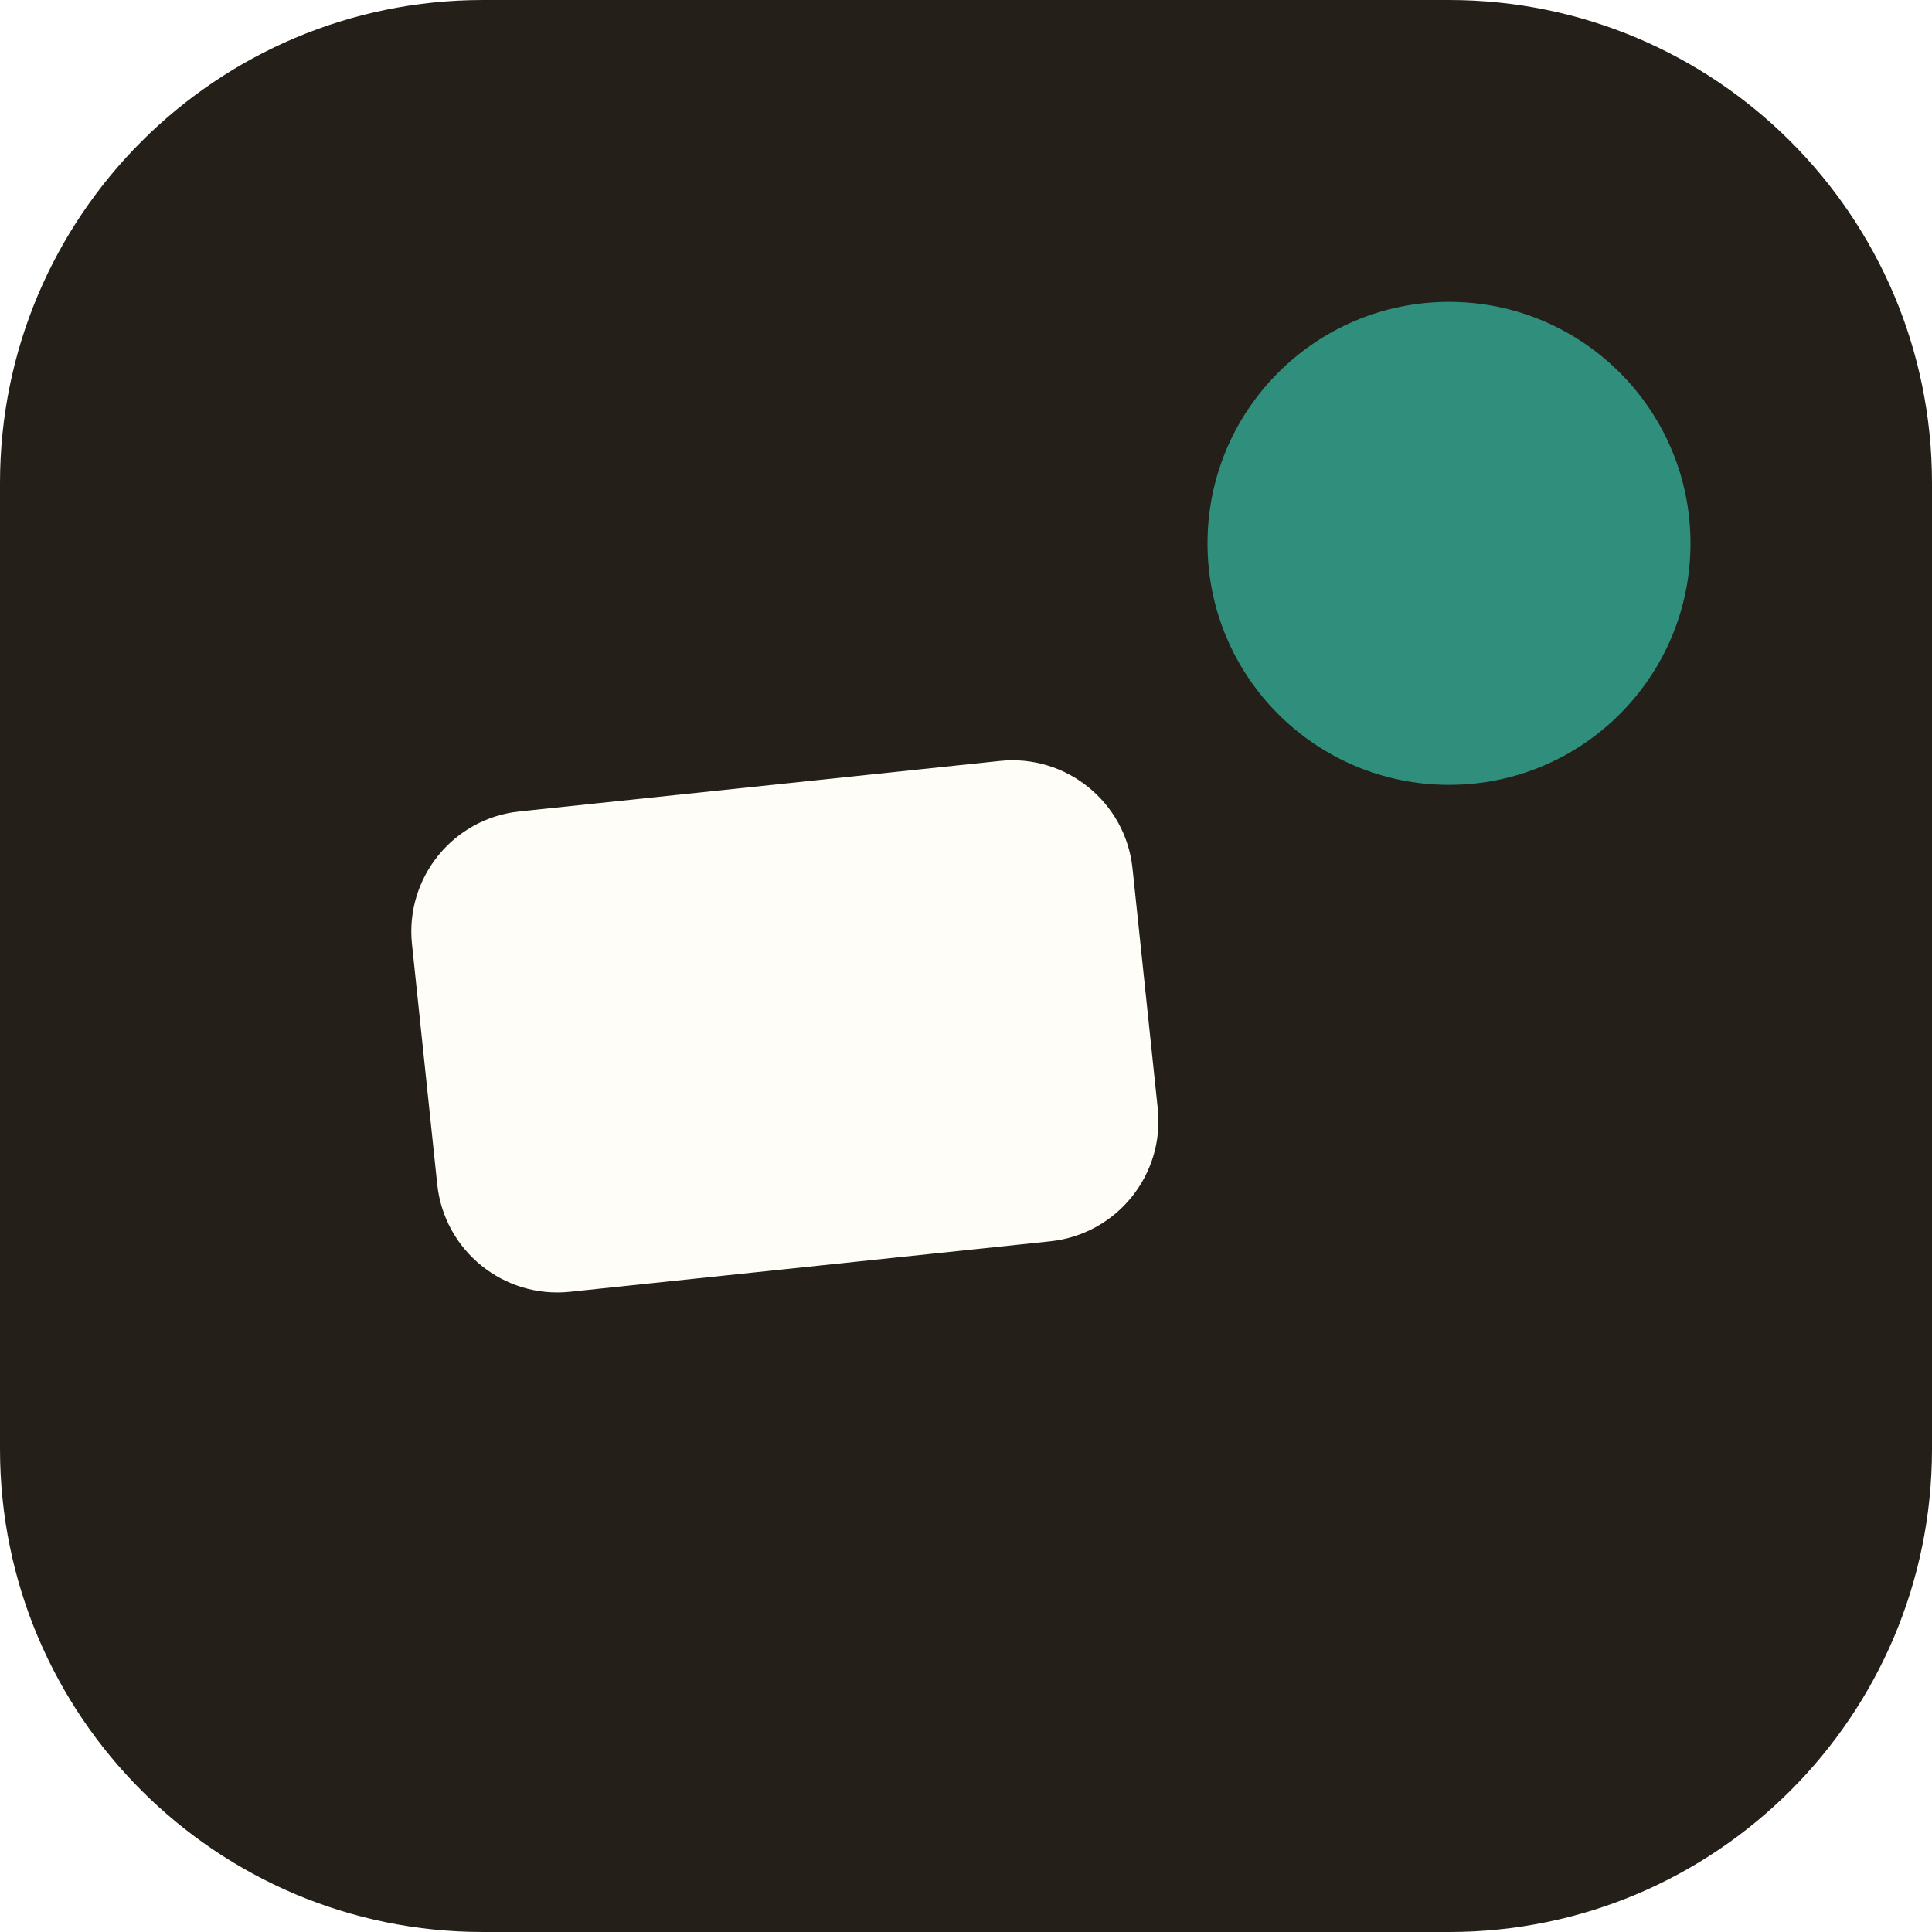
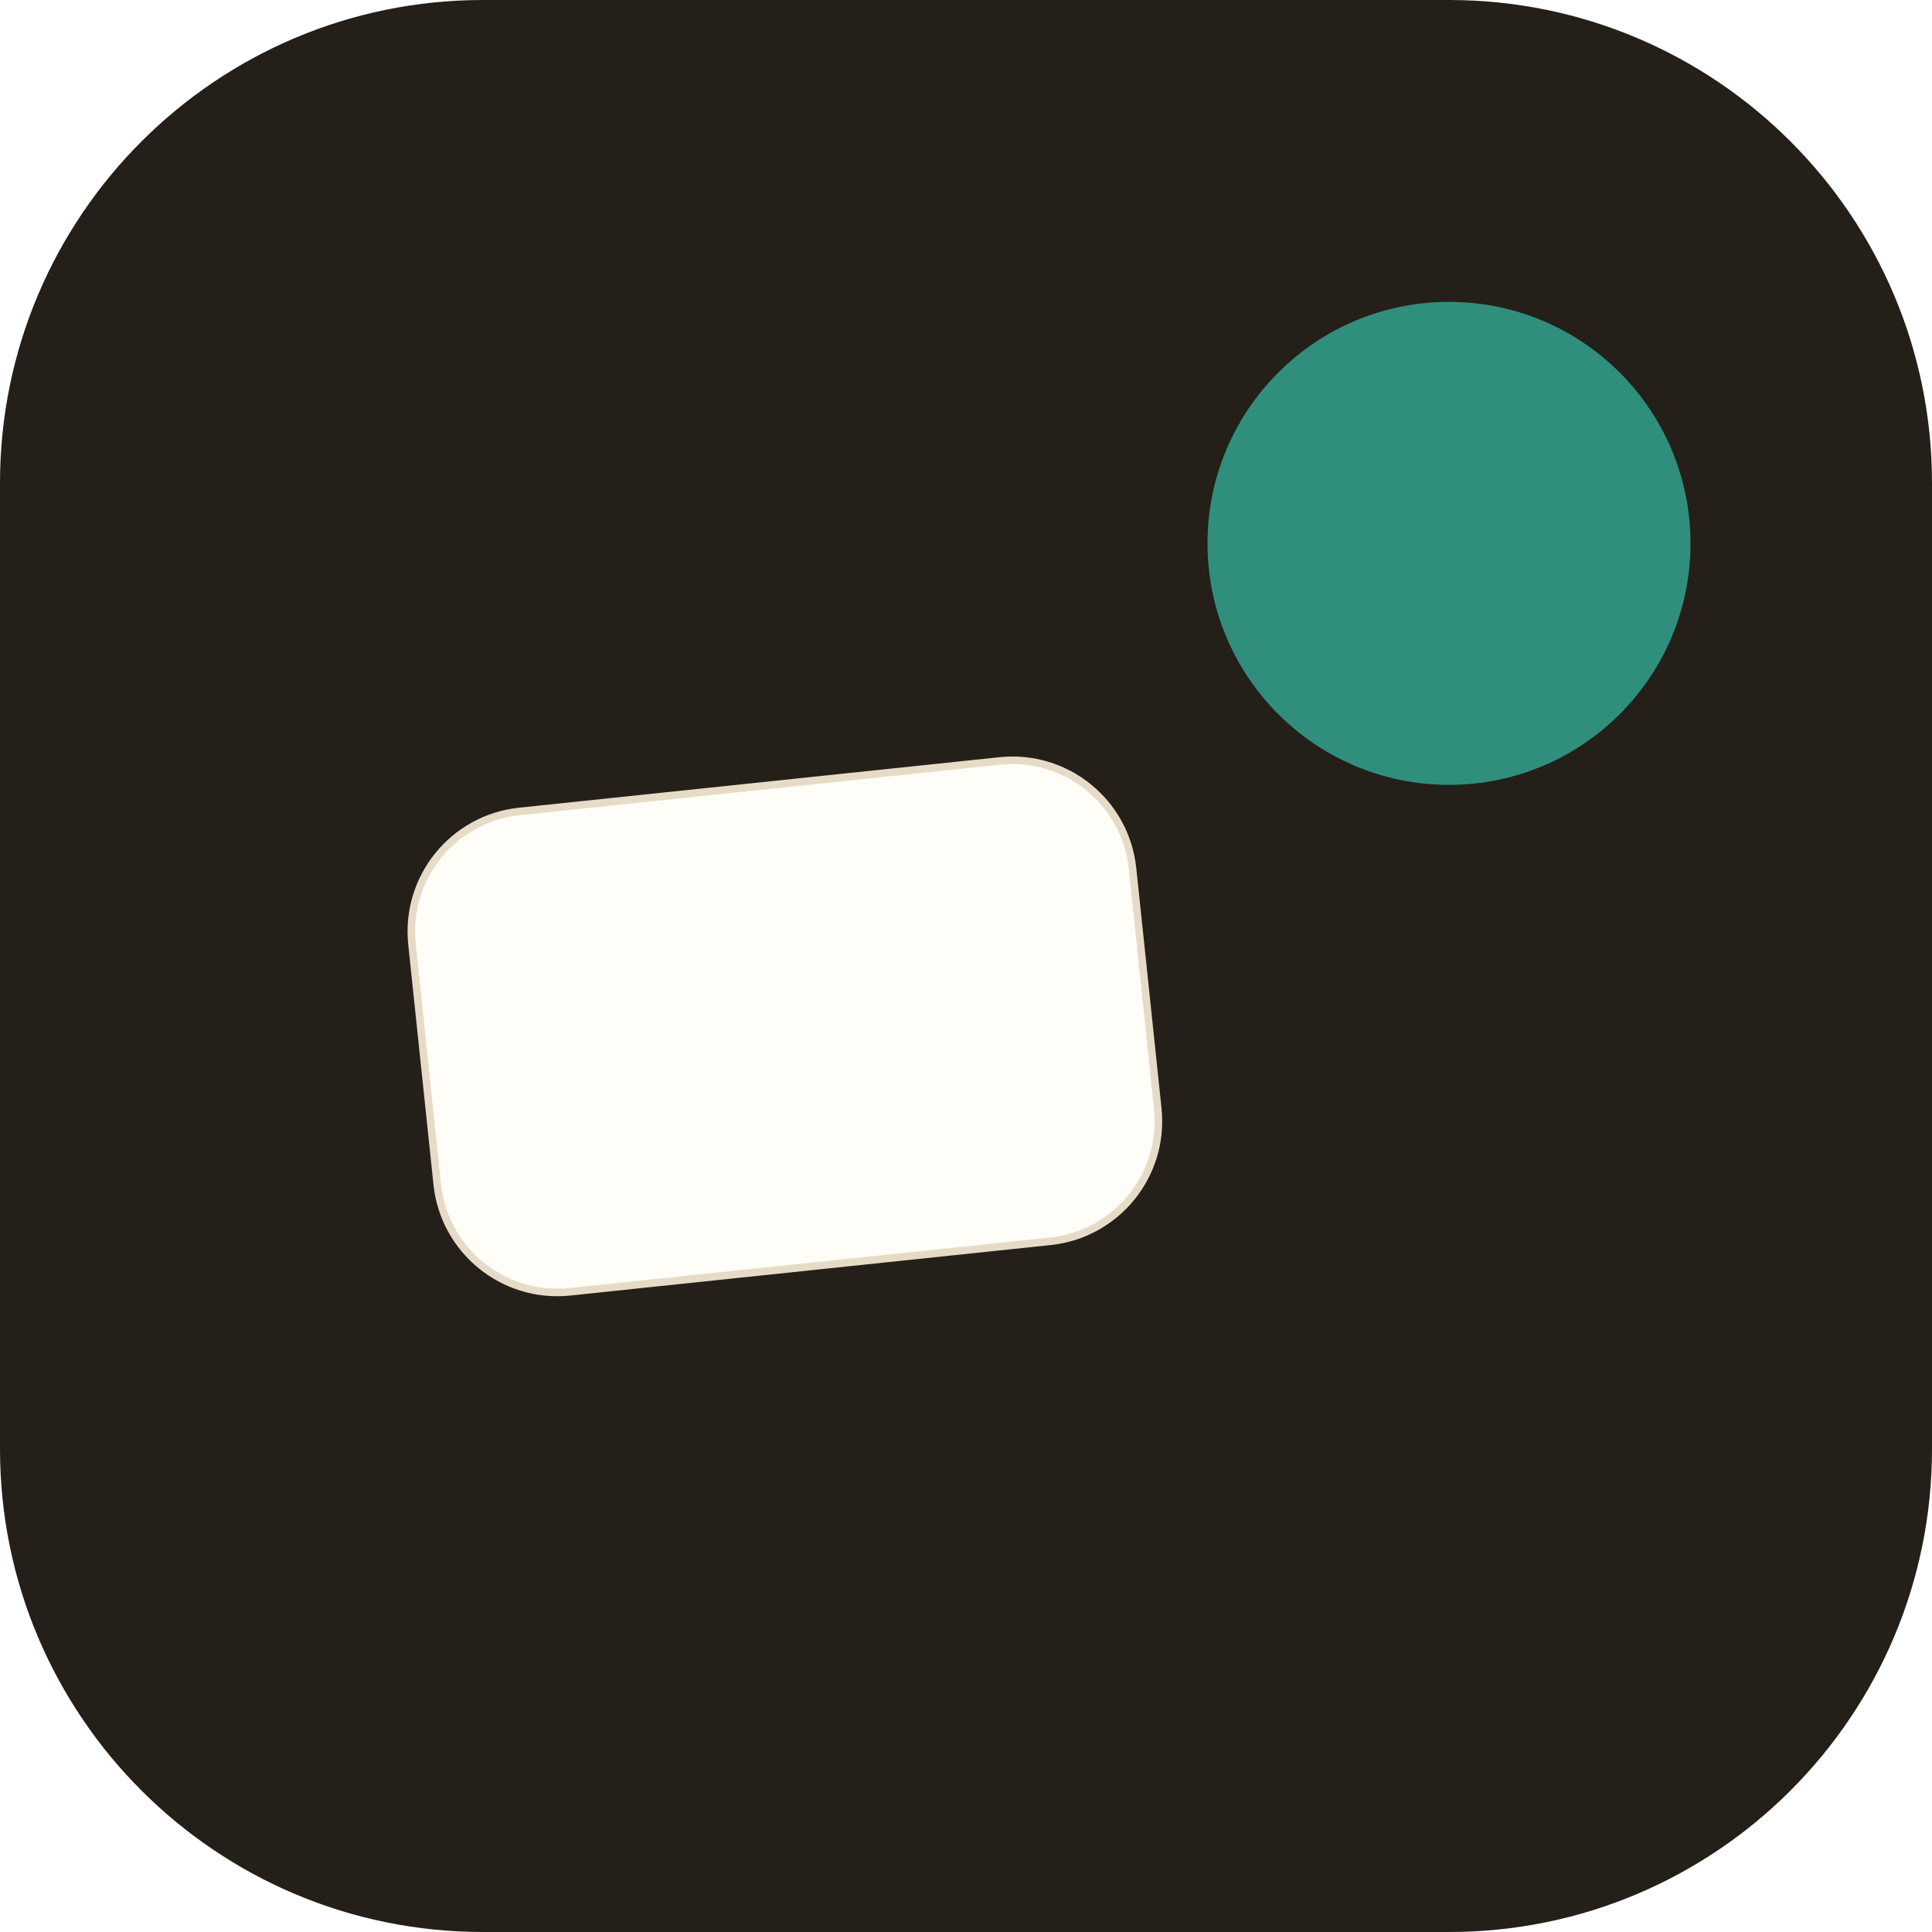
- <svg xmlns="http://www.w3.org/2000/svg" viewBox="0 0 32 32">
-   <rect width="32" height="32" rx="8" fill="#241F19" />
-   <rect x="7" y="13" width="12" height="8" rx="2" fill="#FFFDF7" transform="rotate(-6 13 17)" />
-   <circle cx="24" cy="9" r="4" fill="#2F8F7C" />
+ <svg xmlns="http://www.w3.org/2000/svg" viewBox="0 0 512 512">
+   <rect width="512" height="512" rx="128" fill="#241F19" />
+   <rect x="112" y="208" width="192" height="128" rx="32" fill="#FFFDF7" stroke="#E6DBC6" stroke-width="2" transform="rotate(-6 208 272)" />
+   <circle cx="384" cy="144" r="64" fill="#2F8F7C" />
</svg>
